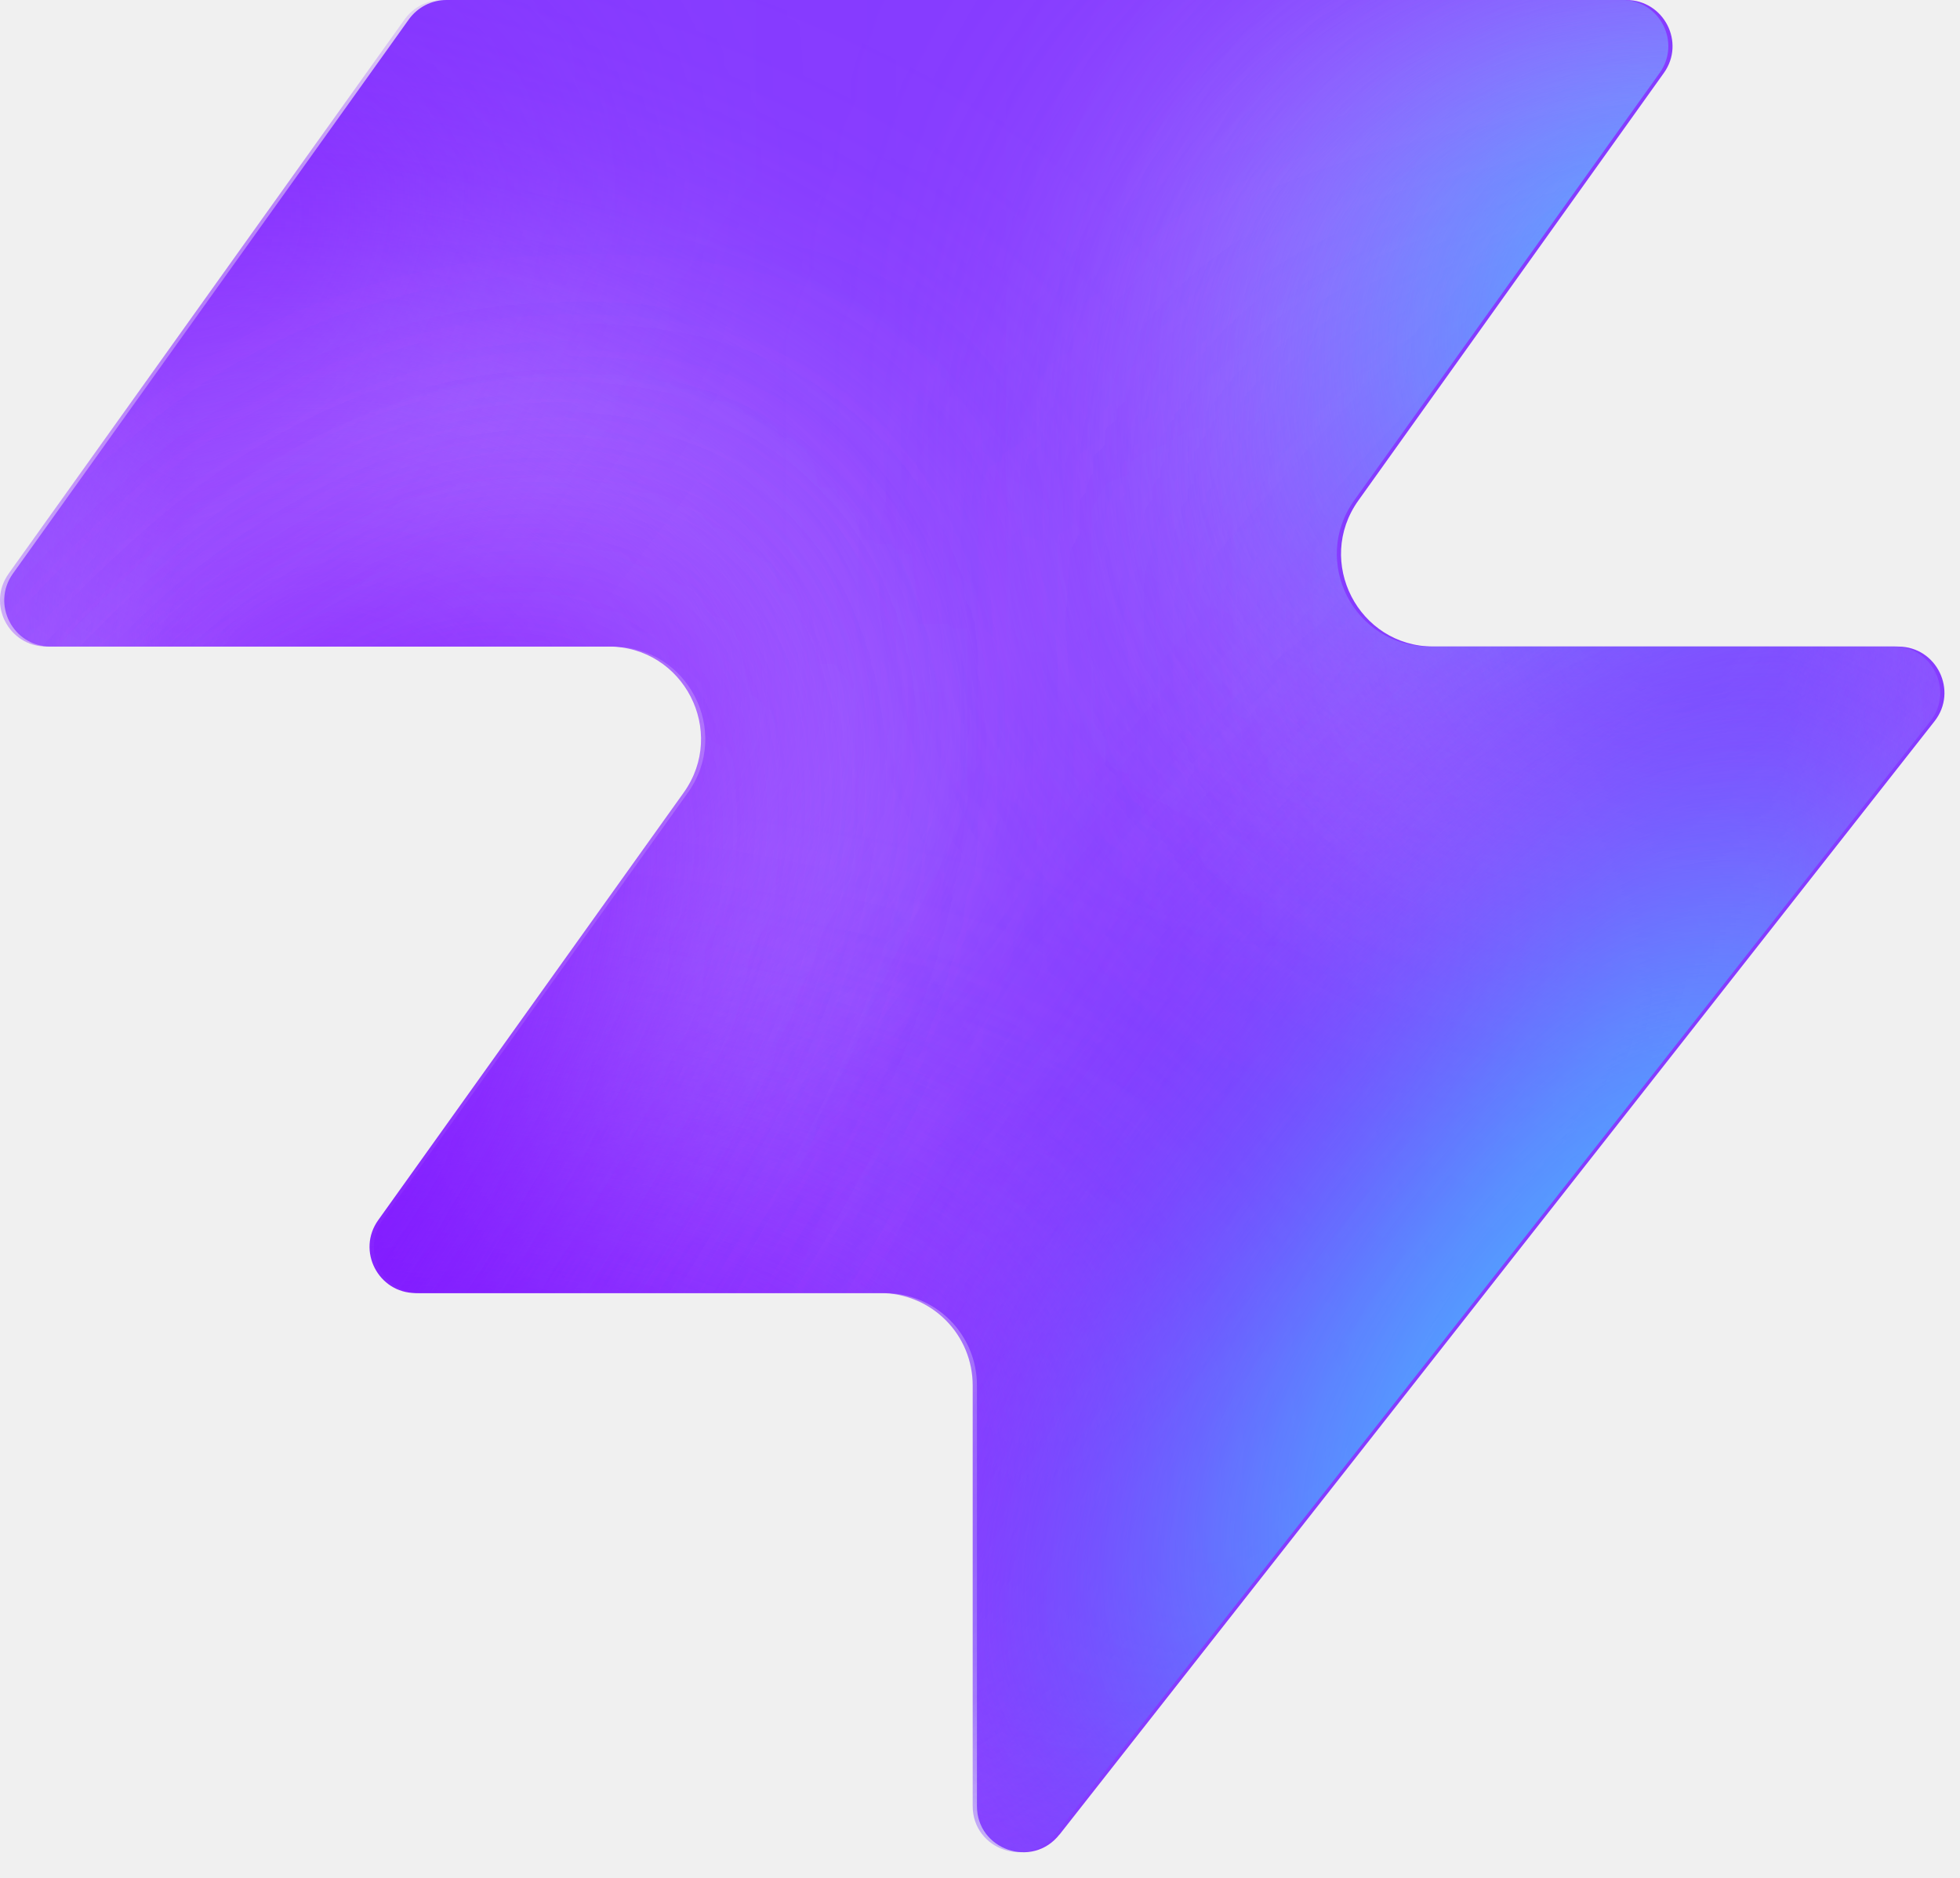
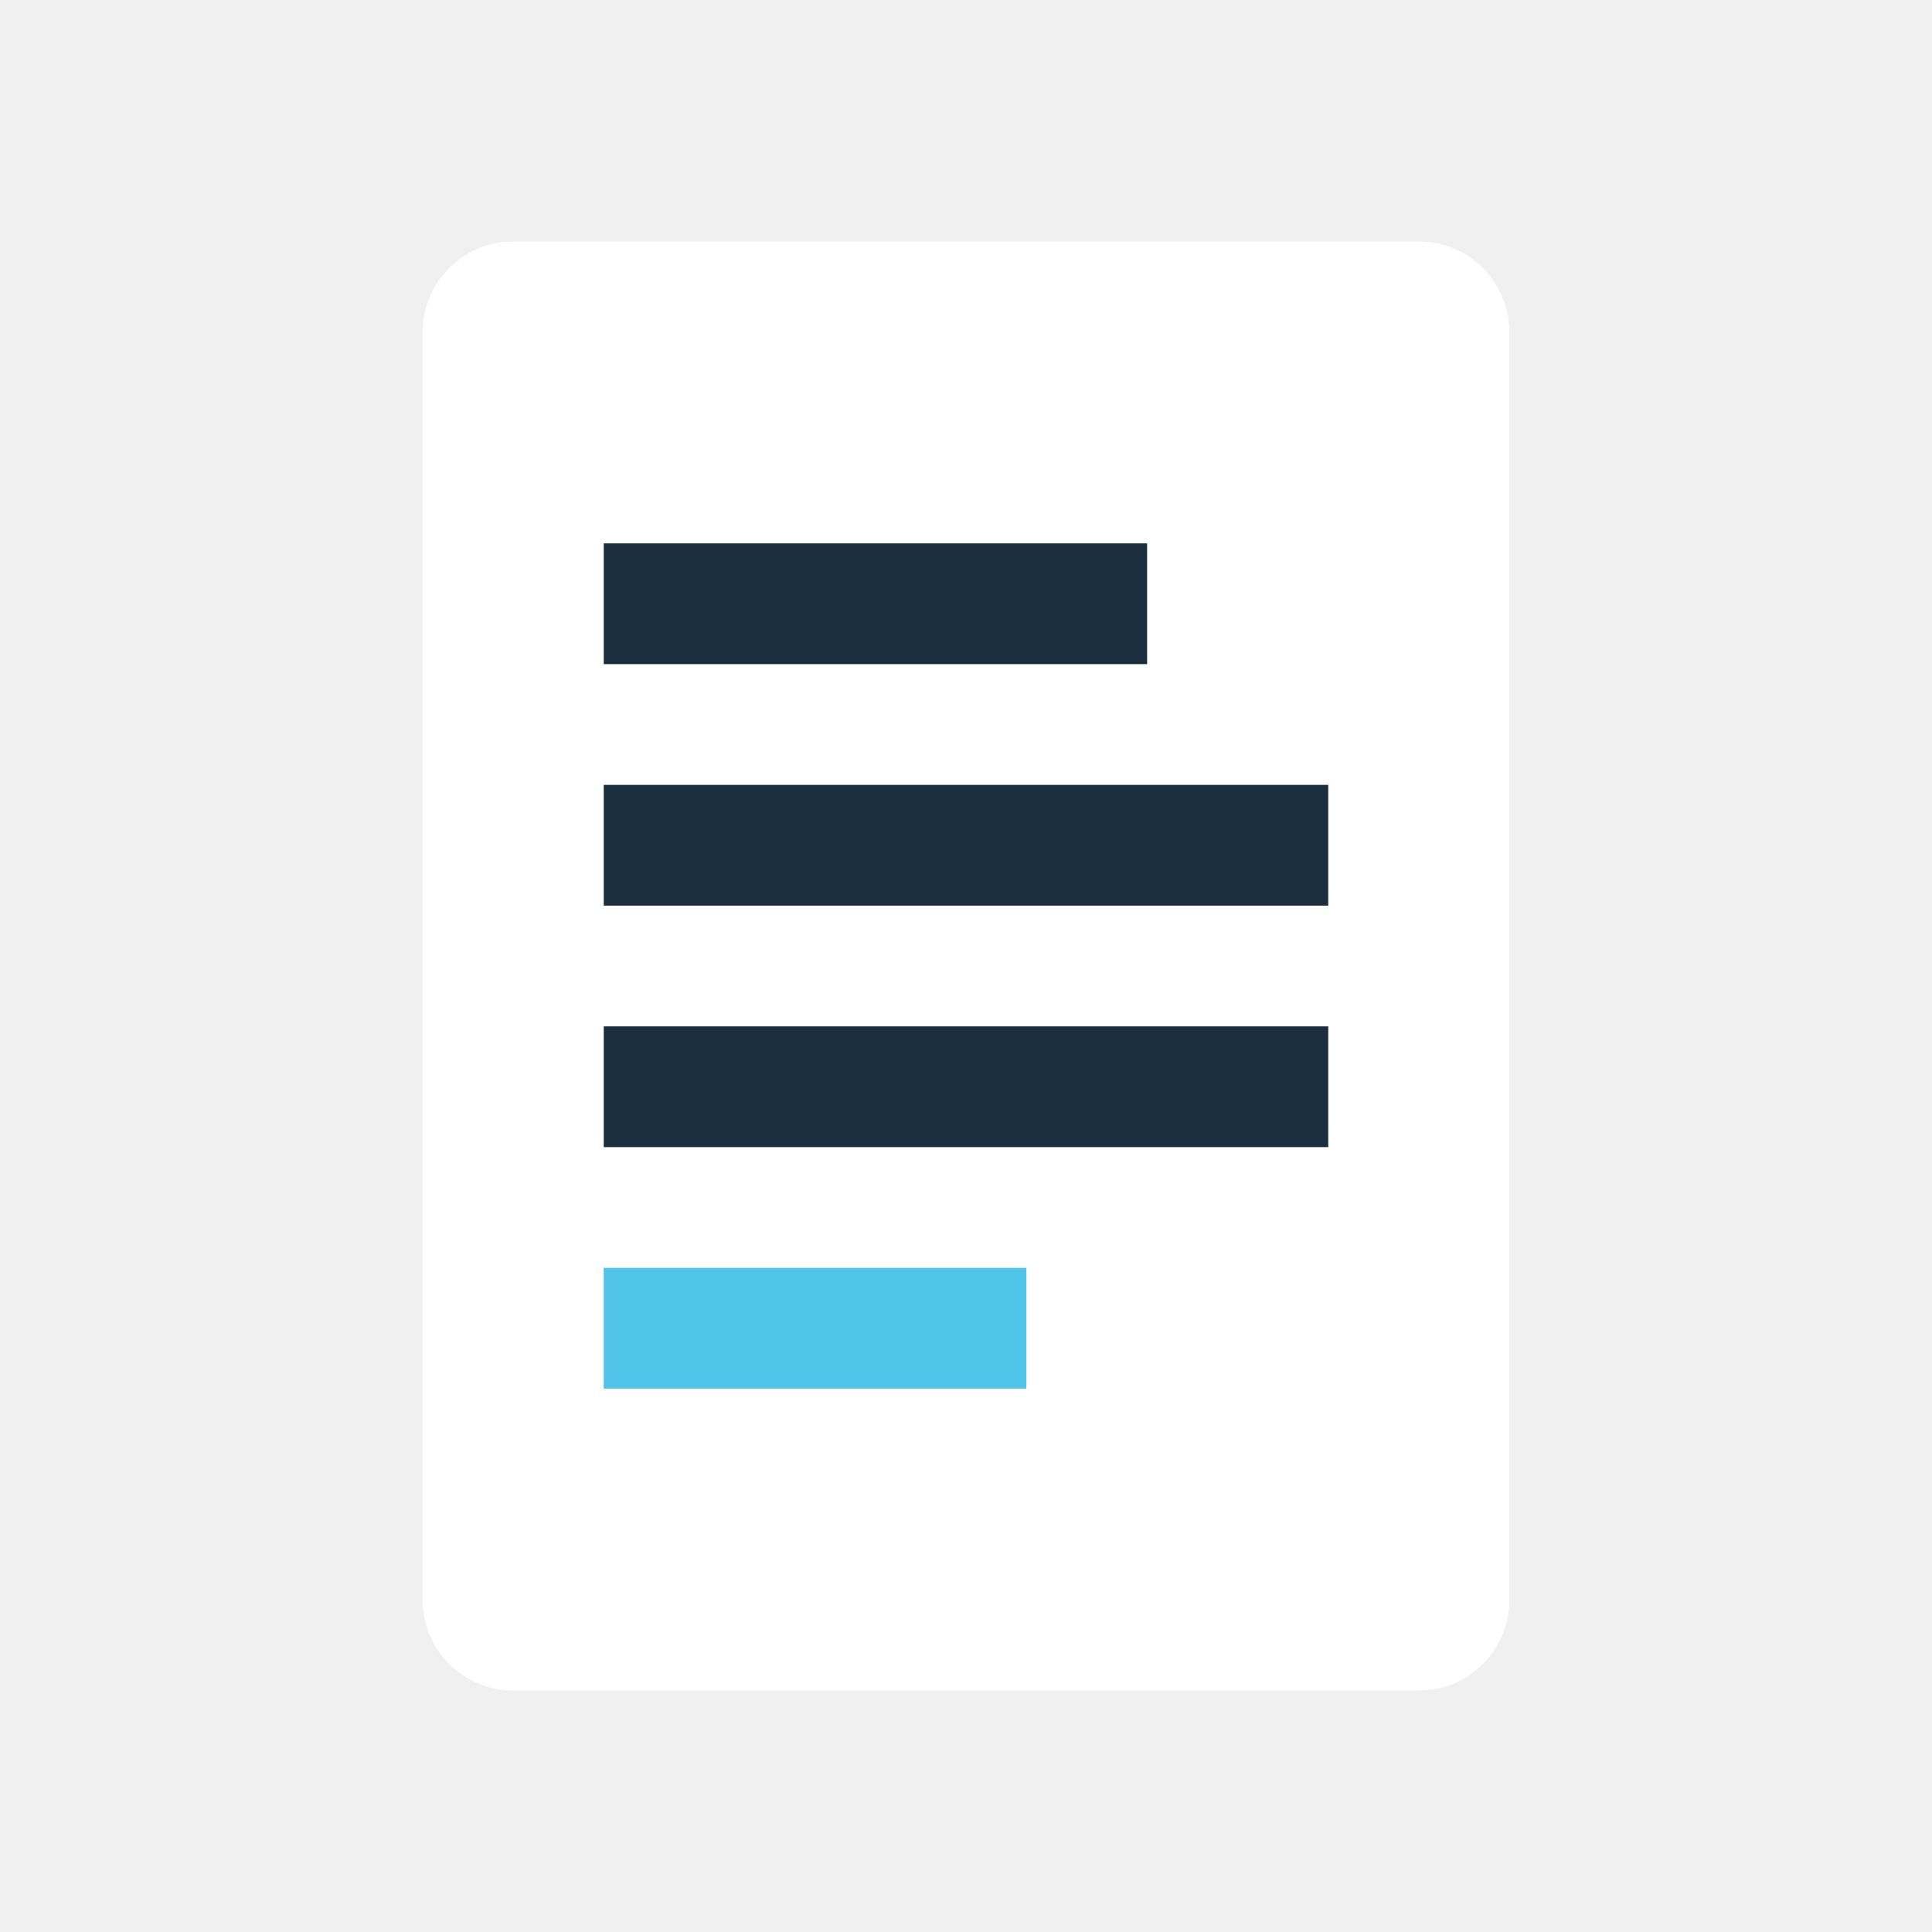
- <svg xmlns="http://www.w3.org/2000/svg" width="48" height="46" fill="none" viewBox="0 0 48 46">
-   <path fill="#863bff" d="M25.946 44.938c-.664.845-2.021.375-2.021-.698V33.937a2.26 2.26 0 0 0-2.262-2.262H10.287c-.92 0-1.456-1.04-.92-1.788l7.48-10.471c1.07-1.497 0-3.578-1.842-3.578H1.237c-.92 0-1.456-1.04-.92-1.788L10.013.474c.214-.297.556-.474.92-.474h28.894c.92 0 1.456 1.04.92 1.788l-7.48 10.471c-1.07 1.498 0 3.579 1.842 3.579h11.377c.943 0 1.473 1.088.89 1.83L25.947 44.94z" style="fill:#863bff;fill:color(display-p3 .525 .23 1);fill-opacity:1" />
-   <mask id="a" width="48" height="46" x="0" y="0" maskUnits="userSpaceOnUse" style="mask-type:alpha">
-     <path fill="#000" d="M25.842 44.938c-.664.844-2.021.375-2.021-.698V33.937a2.26 2.26 0 0 0-2.262-2.262H10.183c-.92 0-1.456-1.04-.92-1.788l7.48-10.471c1.07-1.498 0-3.579-1.842-3.579H1.133c-.92 0-1.456-1.04-.92-1.787L9.91.473c.214-.297.556-.474.92-.474h28.894c.92 0 1.456 1.04.92 1.788l-7.48 10.471c-1.07 1.498 0 3.578 1.842 3.578h11.377c.943 0 1.473 1.088.89 1.832L25.843 44.94z" style="fill:#000;fill-opacity:1" />
-   </mask>
-   <g mask="url(#a)">
-     <g filter="url(#b)">
-       <ellipse cx="5.508" cy="14.704" fill="#ede6ff" rx="5.508" ry="14.704" style="fill:#ede6ff;fill:color(display-p3 .927 .903 1);fill-opacity:1" transform="matrix(.00324 1 1 -.00324 -4.47 31.516)" />
-     </g>
-     <g filter="url(#c)">
-       <ellipse cx="10.399" cy="29.851" fill="#ede6ff" rx="10.399" ry="29.851" style="fill:#ede6ff;fill:color(display-p3 .927 .903 1);fill-opacity:1" transform="matrix(.00324 1 1 -.00324 -39.328 7.883)" />
-     </g>
-     <g filter="url(#d)">
-       <ellipse cx="5.508" cy="30.487" fill="#7e14ff" rx="5.508" ry="30.487" style="fill:#7e14ff;fill:color(display-p3 .492 .077 1);fill-opacity:1" transform="rotate(89.814 -25.913 -14.639)scale(1 -1)" />
-     </g>
-     <g filter="url(#e)">
-       <ellipse cx="5.508" cy="30.599" fill="#7e14ff" rx="5.508" ry="30.599" style="fill:#7e14ff;fill:color(display-p3 .492 .077 1);fill-opacity:1" transform="rotate(89.814 -32.644 -3.334)scale(1 -1)" />
-     </g>
-     <g filter="url(#f)">
-       <ellipse cx="5.508" cy="30.599" fill="#7e14ff" rx="5.508" ry="30.599" style="fill:#7e14ff;fill:color(display-p3 .492 .077 1);fill-opacity:1" transform="matrix(.00324 1 1 -.00324 -34.34 30.47)" />
-     </g>
-     <g filter="url(#g)">
-       <ellipse cx="14.072" cy="22.078" fill="#ede6ff" rx="14.072" ry="22.078" style="fill:#ede6ff;fill:color(display-p3 .927 .903 1);fill-opacity:1" transform="rotate(93.35 24.506 48.493)scale(-1 1)" />
-     </g>
-     <g filter="url(#h)">
-       <ellipse cx="3.47" cy="21.501" fill="#7e14ff" rx="3.47" ry="21.501" style="fill:#7e14ff;fill:color(display-p3 .492 .077 1);fill-opacity:1" transform="rotate(89.009 28.708 47.59)scale(-1 1)" />
-     </g>
-     <g filter="url(#i)">
-       <ellipse cx="3.47" cy="21.501" fill="#7e14ff" rx="3.47" ry="21.501" style="fill:#7e14ff;fill:color(display-p3 .492 .077 1);fill-opacity:1" transform="rotate(89.009 28.708 47.59)scale(-1 1)" />
-     </g>
-     <g filter="url(#j)">
-       <ellipse cx=".387" cy="8.972" fill="#7e14ff" rx="4.407" ry="29.108" style="fill:#7e14ff;fill:color(display-p3 .492 .077 1);fill-opacity:1" transform="rotate(39.51 .387 8.972)" />
-     </g>
-     <g filter="url(#k)">
-       <ellipse cx="47.523" cy="-6.092" fill="#7e14ff" rx="4.407" ry="29.108" style="fill:#7e14ff;fill:color(display-p3 .492 .077 1);fill-opacity:1" transform="rotate(37.892 47.523 -6.092)" />
-     </g>
-     <g filter="url(#l)">
-       <ellipse cx="41.412" cy="6.333" fill="#47bfff" rx="5.971" ry="9.665" style="fill:#47bfff;fill:color(display-p3 .28 .748 1);fill-opacity:1" transform="rotate(37.892 41.412 6.333)" />
-     </g>
-     <g filter="url(#m)">
-       <ellipse cx="-1.879" cy="38.332" fill="#7e14ff" rx="4.407" ry="29.108" style="fill:#7e14ff;fill:color(display-p3 .492 .077 1);fill-opacity:1" transform="rotate(37.892 -1.88 38.332)" />
-     </g>
-     <g filter="url(#n)">
-       <ellipse cx="-1.879" cy="38.332" fill="#7e14ff" rx="4.407" ry="29.108" style="fill:#7e14ff;fill:color(display-p3 .492 .077 1);fill-opacity:1" transform="rotate(37.892 -1.88 38.332)" />
-     </g>
-     <g filter="url(#o)">
-       <ellipse cx="35.651" cy="29.907" fill="#7e14ff" rx="4.407" ry="29.108" style="fill:#7e14ff;fill:color(display-p3 .492 .077 1);fill-opacity:1" transform="rotate(37.892 35.651 29.907)" />
-     </g>
-     <g filter="url(#p)">
-       <ellipse cx="38.418" cy="32.4" fill="#47bfff" rx="5.971" ry="15.297" style="fill:#47bfff;fill:color(display-p3 .28 .748 1);fill-opacity:1" transform="rotate(37.892 38.418 32.4)" />
-     </g>
-   </g>
-   <defs>
-     <filter id="b" width="60.045" height="41.654" x="-19.77" y="16.149" color-interpolation-filters="sRGB" filterUnits="userSpaceOnUse">
-       <feFlood flood-opacity="0" result="BackgroundImageFix" />
-       <feBlend in="SourceGraphic" in2="BackgroundImageFix" result="shape" />
-       <feGaussianBlur result="effect1_foregroundBlur_2002_17158" stdDeviation="7.659" />
-     </filter>
-     <filter id="c" width="90.34" height="51.437" x="-54.613" y="-7.533" color-interpolation-filters="sRGB" filterUnits="userSpaceOnUse">
-       <feFlood flood-opacity="0" result="BackgroundImageFix" />
-       <feBlend in="SourceGraphic" in2="BackgroundImageFix" result="shape" />
-       <feGaussianBlur result="effect1_foregroundBlur_2002_17158" stdDeviation="7.659" />
-     </filter>
-     <filter id="d" width="79.355" height="29.4" x="-49.64" y="2.03" color-interpolation-filters="sRGB" filterUnits="userSpaceOnUse">
-       <feFlood flood-opacity="0" result="BackgroundImageFix" />
-       <feBlend in="SourceGraphic" in2="BackgroundImageFix" result="shape" />
-       <feGaussianBlur result="effect1_foregroundBlur_2002_17158" stdDeviation="4.596" />
-     </filter>
-     <filter id="e" width="79.579" height="29.4" x="-45.045" y="20.029" color-interpolation-filters="sRGB" filterUnits="userSpaceOnUse">
-       <feFlood flood-opacity="0" result="BackgroundImageFix" />
-       <feBlend in="SourceGraphic" in2="BackgroundImageFix" result="shape" />
-       <feGaussianBlur result="effect1_foregroundBlur_2002_17158" stdDeviation="4.596" />
-     </filter>
-     <filter id="f" width="79.579" height="29.4" x="-43.513" y="21.178" color-interpolation-filters="sRGB" filterUnits="userSpaceOnUse">
-       <feFlood flood-opacity="0" result="BackgroundImageFix" />
-       <feBlend in="SourceGraphic" in2="BackgroundImageFix" result="shape" />
-       <feGaussianBlur result="effect1_foregroundBlur_2002_17158" stdDeviation="4.596" />
-     </filter>
-     <filter id="g" width="74.749" height="58.852" x="15.756" y="-17.901" color-interpolation-filters="sRGB" filterUnits="userSpaceOnUse">
-       <feFlood flood-opacity="0" result="BackgroundImageFix" />
-       <feBlend in="SourceGraphic" in2="BackgroundImageFix" result="shape" />
-       <feGaussianBlur result="effect1_foregroundBlur_2002_17158" stdDeviation="7.659" />
-     </filter>
-     <filter id="h" width="61.377" height="25.362" x="23.548" y="2.284" color-interpolation-filters="sRGB" filterUnits="userSpaceOnUse">
-       <feFlood flood-opacity="0" result="BackgroundImageFix" />
-       <feBlend in="SourceGraphic" in2="BackgroundImageFix" result="shape" />
-       <feGaussianBlur result="effect1_foregroundBlur_2002_17158" stdDeviation="4.596" />
-     </filter>
-     <filter id="i" width="61.377" height="25.362" x="23.548" y="2.284" color-interpolation-filters="sRGB" filterUnits="userSpaceOnUse">
-       <feFlood flood-opacity="0" result="BackgroundImageFix" />
-       <feBlend in="SourceGraphic" in2="BackgroundImageFix" result="shape" />
-       <feGaussianBlur result="effect1_foregroundBlur_2002_17158" stdDeviation="4.596" />
-     </filter>
-     <filter id="j" width="56.045" height="63.649" x="-27.636" y="-22.853" color-interpolation-filters="sRGB" filterUnits="userSpaceOnUse">
-       <feFlood flood-opacity="0" result="BackgroundImageFix" />
-       <feBlend in="SourceGraphic" in2="BackgroundImageFix" result="shape" />
-       <feGaussianBlur result="effect1_foregroundBlur_2002_17158" stdDeviation="4.596" />
-     </filter>
-     <filter id="k" width="54.814" height="64.646" x="20.116" y="-38.415" color-interpolation-filters="sRGB" filterUnits="userSpaceOnUse">
-       <feFlood flood-opacity="0" result="BackgroundImageFix" />
-       <feBlend in="SourceGraphic" in2="BackgroundImageFix" result="shape" />
-       <feGaussianBlur result="effect1_foregroundBlur_2002_17158" stdDeviation="4.596" />
-     </filter>
-     <filter id="l" width="33.541" height="35.313" x="24.641" y="-11.323" color-interpolation-filters="sRGB" filterUnits="userSpaceOnUse">
-       <feFlood flood-opacity="0" result="BackgroundImageFix" />
-       <feBlend in="SourceGraphic" in2="BackgroundImageFix" result="shape" />
-       <feGaussianBlur result="effect1_foregroundBlur_2002_17158" stdDeviation="4.596" />
-     </filter>
-     <filter id="m" width="54.814" height="64.646" x="-29.286" y="6.009" color-interpolation-filters="sRGB" filterUnits="userSpaceOnUse">
-       <feFlood flood-opacity="0" result="BackgroundImageFix" />
-       <feBlend in="SourceGraphic" in2="BackgroundImageFix" result="shape" />
-       <feGaussianBlur result="effect1_foregroundBlur_2002_17158" stdDeviation="4.596" />
-     </filter>
-     <filter id="n" width="54.814" height="64.646" x="-29.286" y="6.009" color-interpolation-filters="sRGB" filterUnits="userSpaceOnUse">
-       <feFlood flood-opacity="0" result="BackgroundImageFix" />
-       <feBlend in="SourceGraphic" in2="BackgroundImageFix" result="shape" />
-       <feGaussianBlur result="effect1_foregroundBlur_2002_17158" stdDeviation="4.596" />
-     </filter>
-     <filter id="o" width="54.814" height="64.646" x="8.244" y="-2.416" color-interpolation-filters="sRGB" filterUnits="userSpaceOnUse">
-       <feFlood flood-opacity="0" result="BackgroundImageFix" />
-       <feBlend in="SourceGraphic" in2="BackgroundImageFix" result="shape" />
-       <feGaussianBlur result="effect1_foregroundBlur_2002_17158" stdDeviation="4.596" />
-     </filter>
-     <filter id="p" width="39.409" height="43.623" x="18.713" y="10.588" color-interpolation-filters="sRGB" filterUnits="userSpaceOnUse">
-       <feFlood flood-opacity="0" result="BackgroundImageFix" />
-       <feBlend in="SourceGraphic" in2="BackgroundImageFix" result="shape" />
-       <feGaussianBlur result="effect1_foregroundBlur_2002_17158" stdDeviation="4.596" />
-     </filter>
-   </defs>
+ <svg xmlns="http://www.w3.org/2000/svg" viewBox="0 0 32 32">
+   <rect x="7" y="4" width="18" height="24" rx="1.5" fill="#ffffff" />
+   <rect x="10" y="9" width="9" height="2" fill="#1a2e3d" />
+   <rect x="10" y="13" width="12" height="2" fill="#1a2e3d" />
+   <rect x="10" y="17" width="12" height="2" fill="#1a2e3d" />
+   <rect x="10" y="21" width="7" height="2" fill="#4fc3e8" />
</svg>
